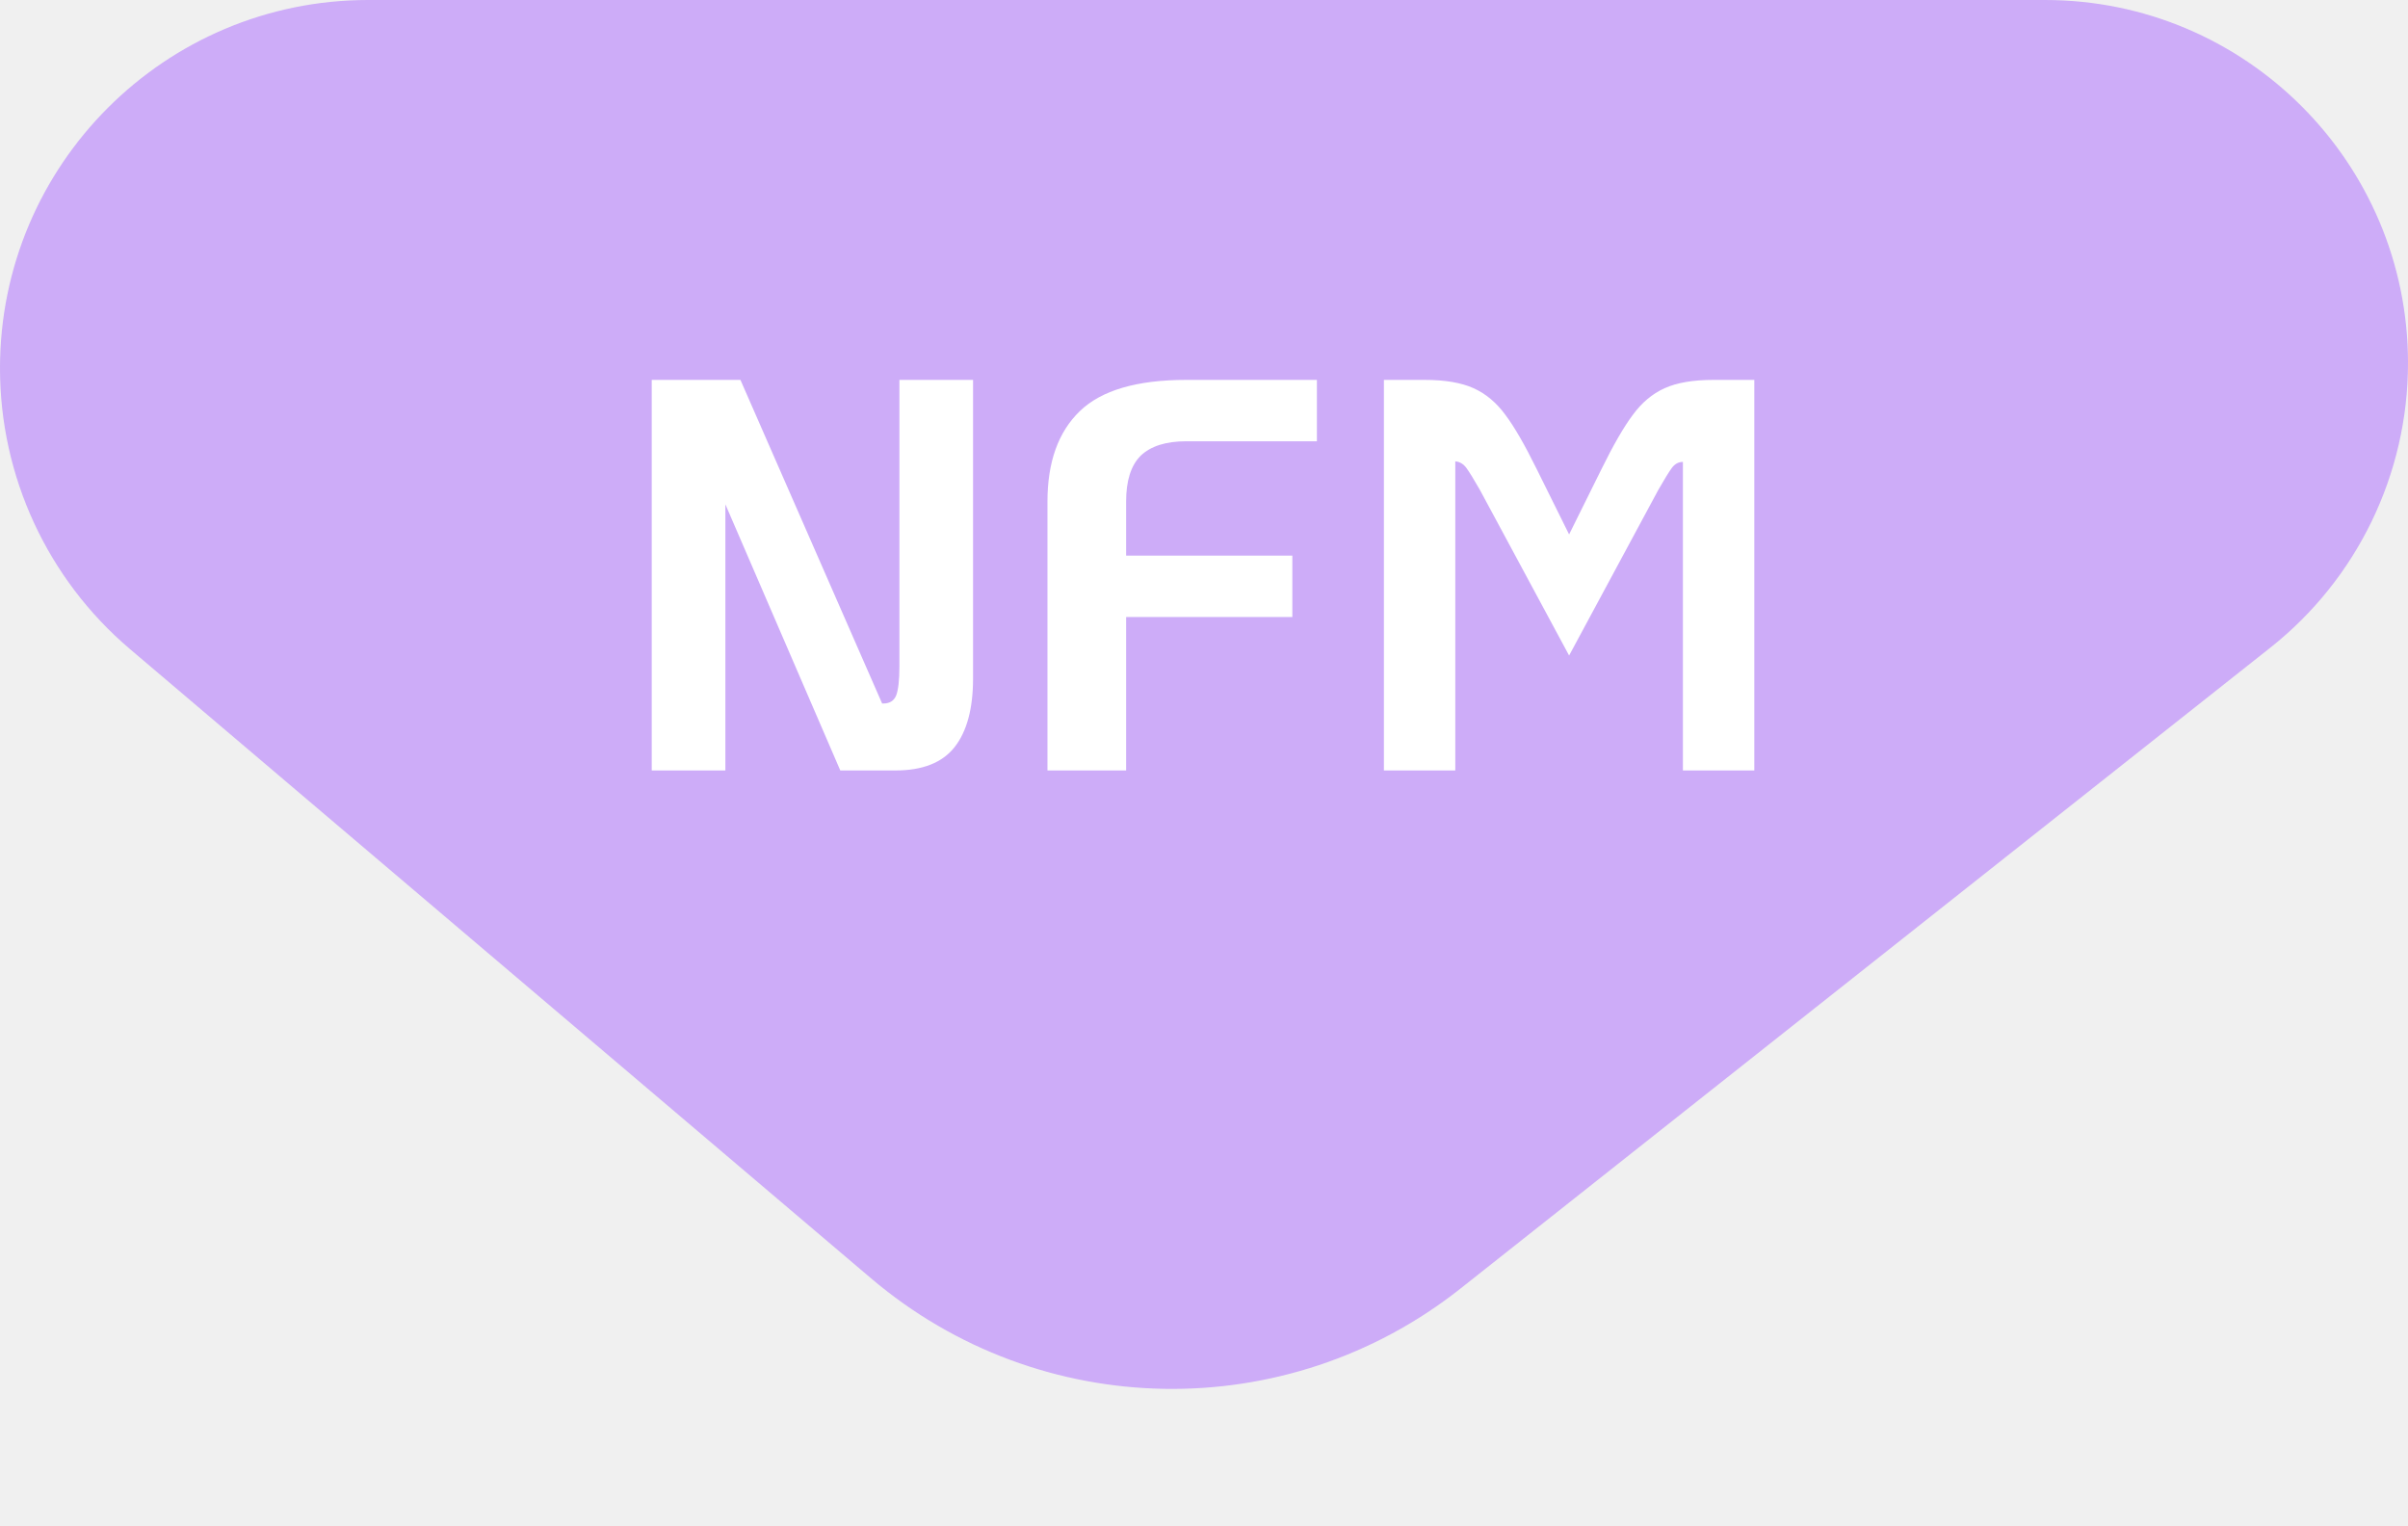
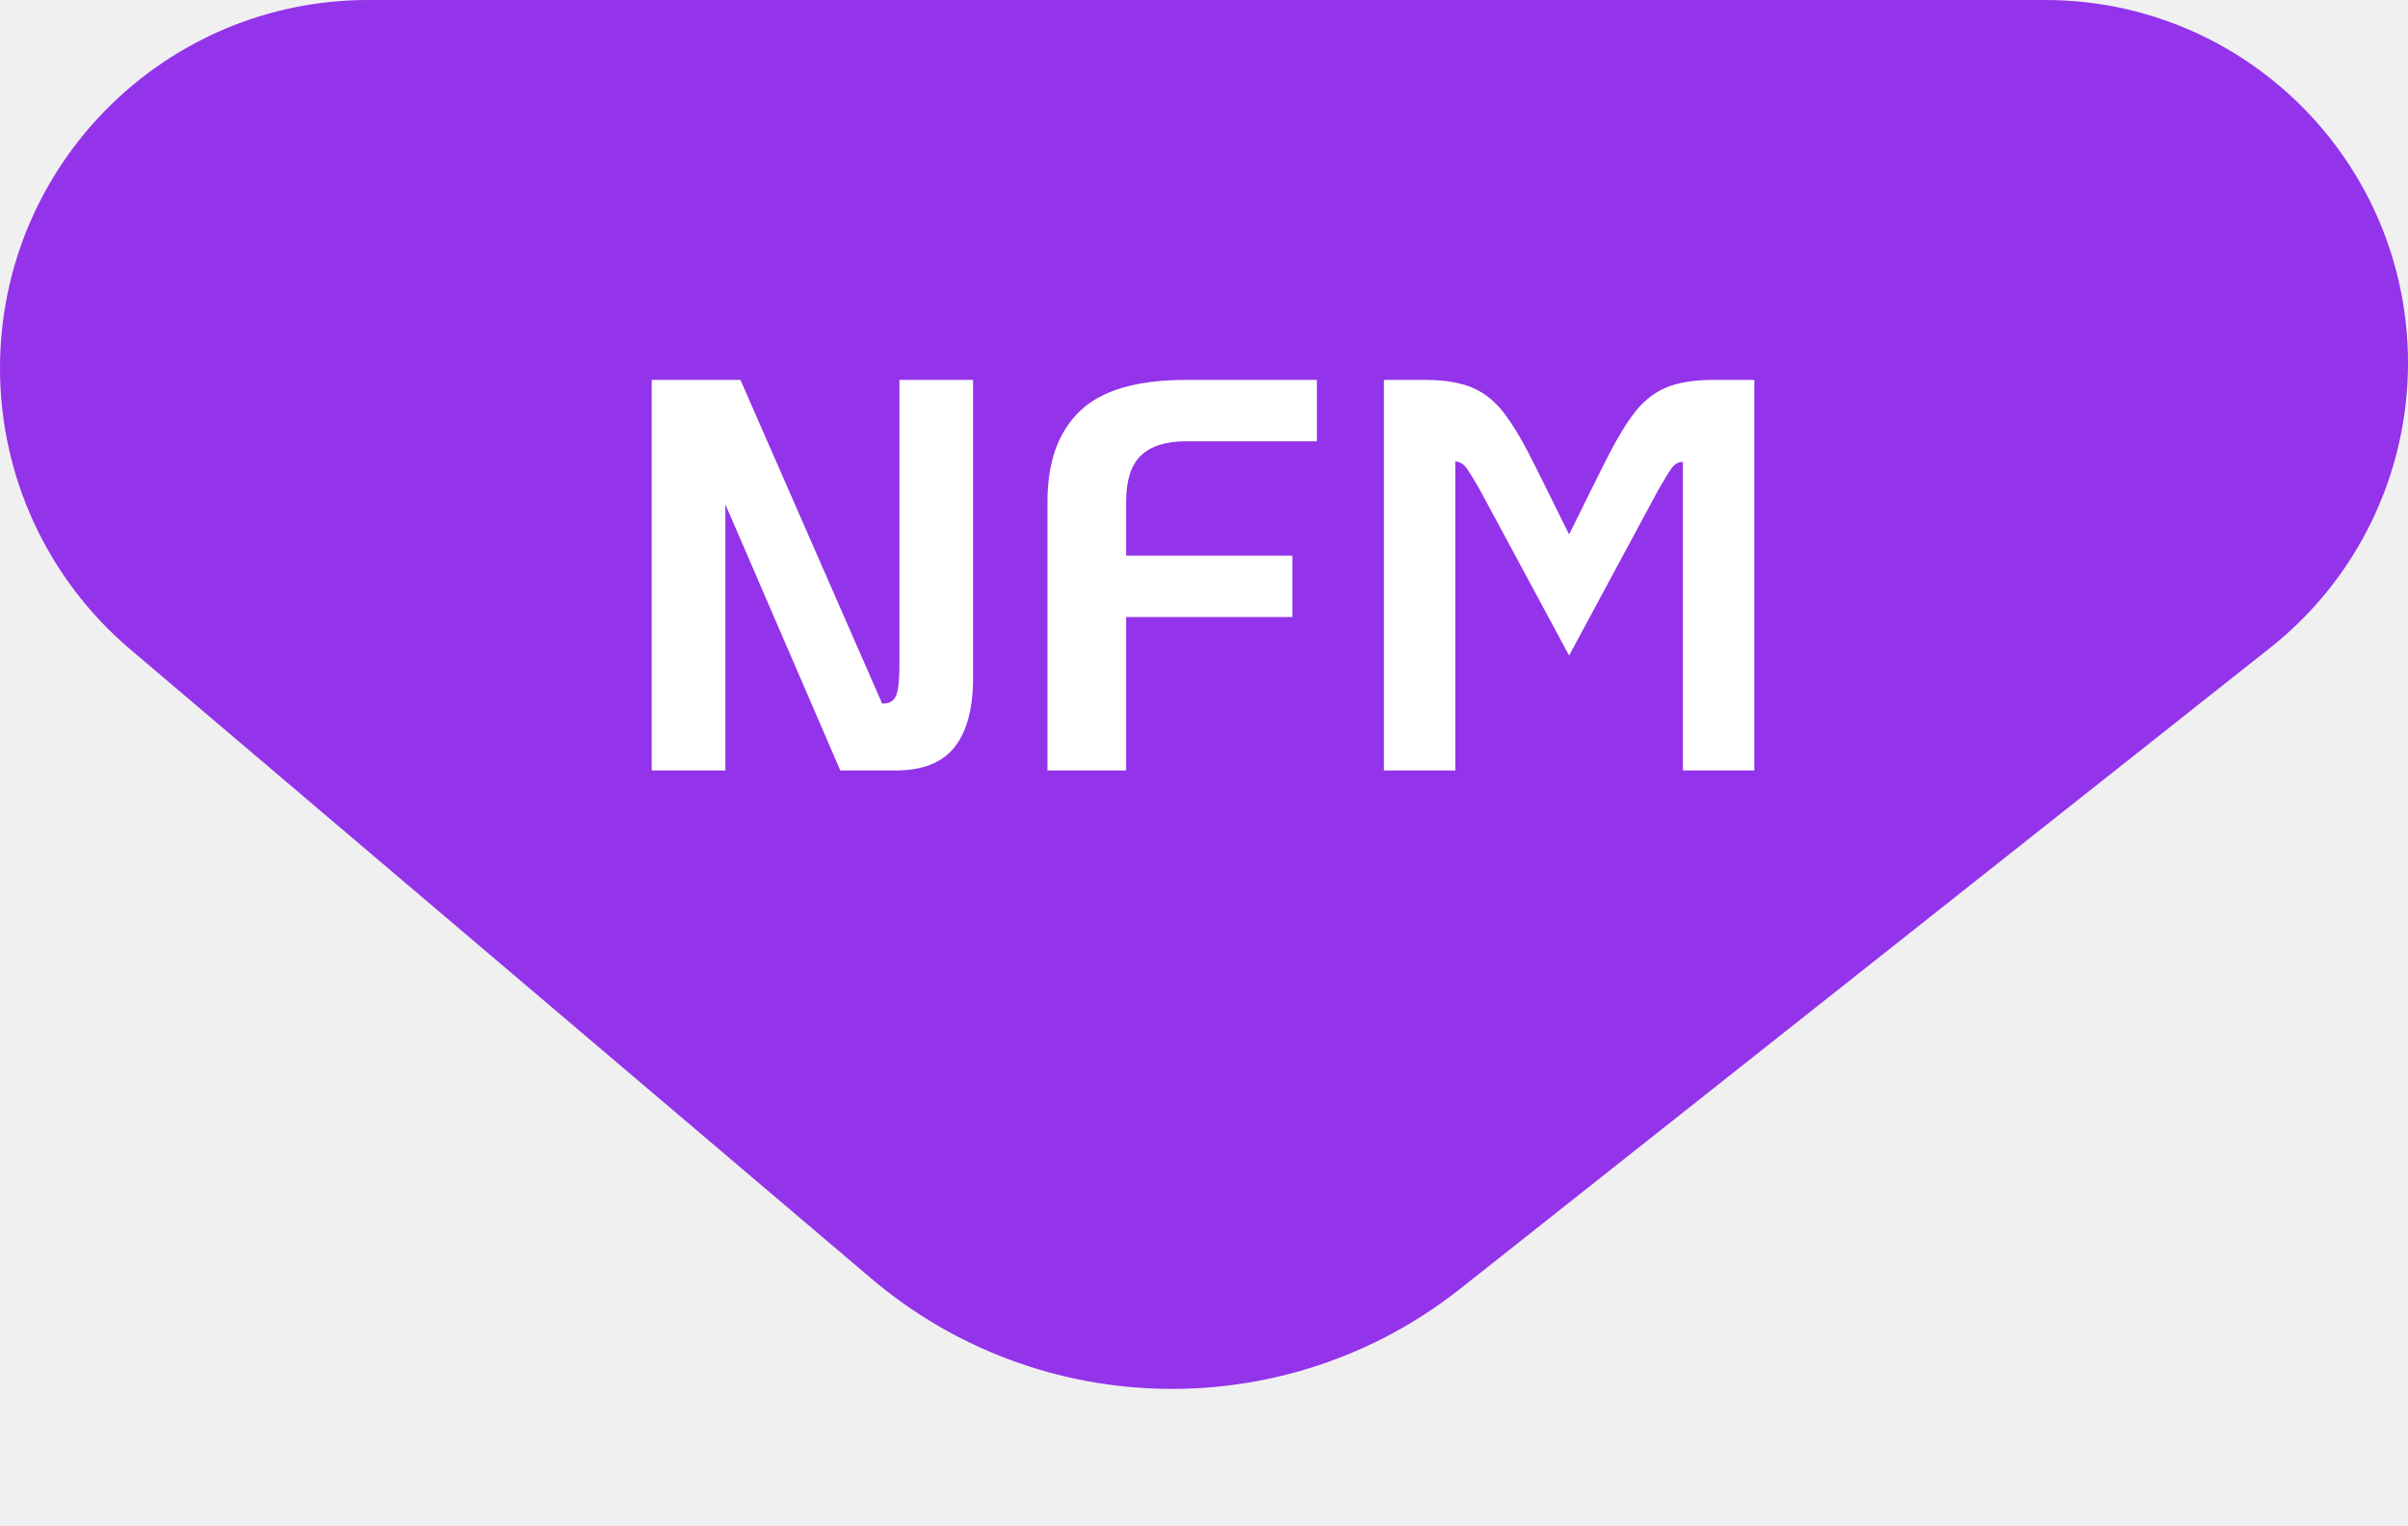
<svg xmlns="http://www.w3.org/2000/svg" width="259" height="164" viewBox="0 0 259 164" fill="none">
-   <path d="M0 39.603C0 17.731 17.731 0 39.603 0H219.96C241.521 0 259 17.479 259 39.04C259 50.973 253.542 62.251 244.184 69.655L157.083 138.571C138.394 153.357 111.867 152.9 93.7 137.477L13.973 69.795C5.109 62.27 0 51.23 0 39.603Z" fill="url(#paint0_linear_2_80)" />
+   <path d="M0 39.603C0 17.731 17.731 0 39.603 0H219.96C241.521 0 259 17.479 259 39.04C259 50.973 253.542 62.251 244.184 69.655L157.083 138.571C138.394 153.357 111.867 152.9 93.7 137.477L13.973 69.795C5.109 62.27 0 51.23 0 39.603Z" fill="#9333ea" />
  <path d="M104.66 40.853V72.953C104.66 76.193 104 78.653 102.68 80.333C101.36 82.013 99.24 82.853 96.32 82.853H90.38L78.02 54.233V82.853H70.1V40.853H79.64L94.88 75.653H95C95.68 75.653 96.14 75.373 96.38 74.813C96.62 74.213 96.74 73.153 96.74 71.633V40.853H104.66ZM112.663 53.933C112.663 49.693 113.823 46.453 116.143 44.213C118.463 41.973 122.283 40.853 127.603 40.853H141.643V47.453H127.603C125.403 47.453 123.763 47.973 122.683 49.013C121.643 50.053 121.123 51.693 121.123 53.933V59.753H139.003V66.353H121.123V82.853H112.663V53.933ZM148.85 40.853H153.23C155.43 40.853 157.19 41.153 158.51 41.753C159.83 42.353 160.97 43.313 161.93 44.633C162.89 45.913 164.01 47.853 165.29 50.453L168.77 57.473L172.25 50.453C173.53 47.853 174.65 45.913 175.61 44.633C176.57 43.313 177.71 42.353 179.03 41.753C180.35 41.153 182.11 40.853 184.31 40.853H188.69V82.853H181.01V49.673C180.53 49.673 180.13 49.893 179.81 50.333C179.49 50.773 179.01 51.553 178.37 52.673L168.77 70.493L159.17 52.673C158.53 51.553 158.05 50.773 157.73 50.333C157.41 49.893 157.01 49.653 156.53 49.613V82.853H148.85V40.853Z" fill="white" />
  <defs>
    <linearGradient id="paint0_linear_2_80" x1="910.678" y1="-104.363" x2="1169.68" y2="-104.363" gradientUnits="userSpaceOnUse">
-       <stop stop-color="#AB69FF" stop-opacity="0.51" />
+       <stop stop-color="#9333ea" stop-opacity="0.51" />
      <stop offset="1" stop-color="#EDA4FF" stop-opacity="0.89" />
    </linearGradient>
  </defs>
</svg>
